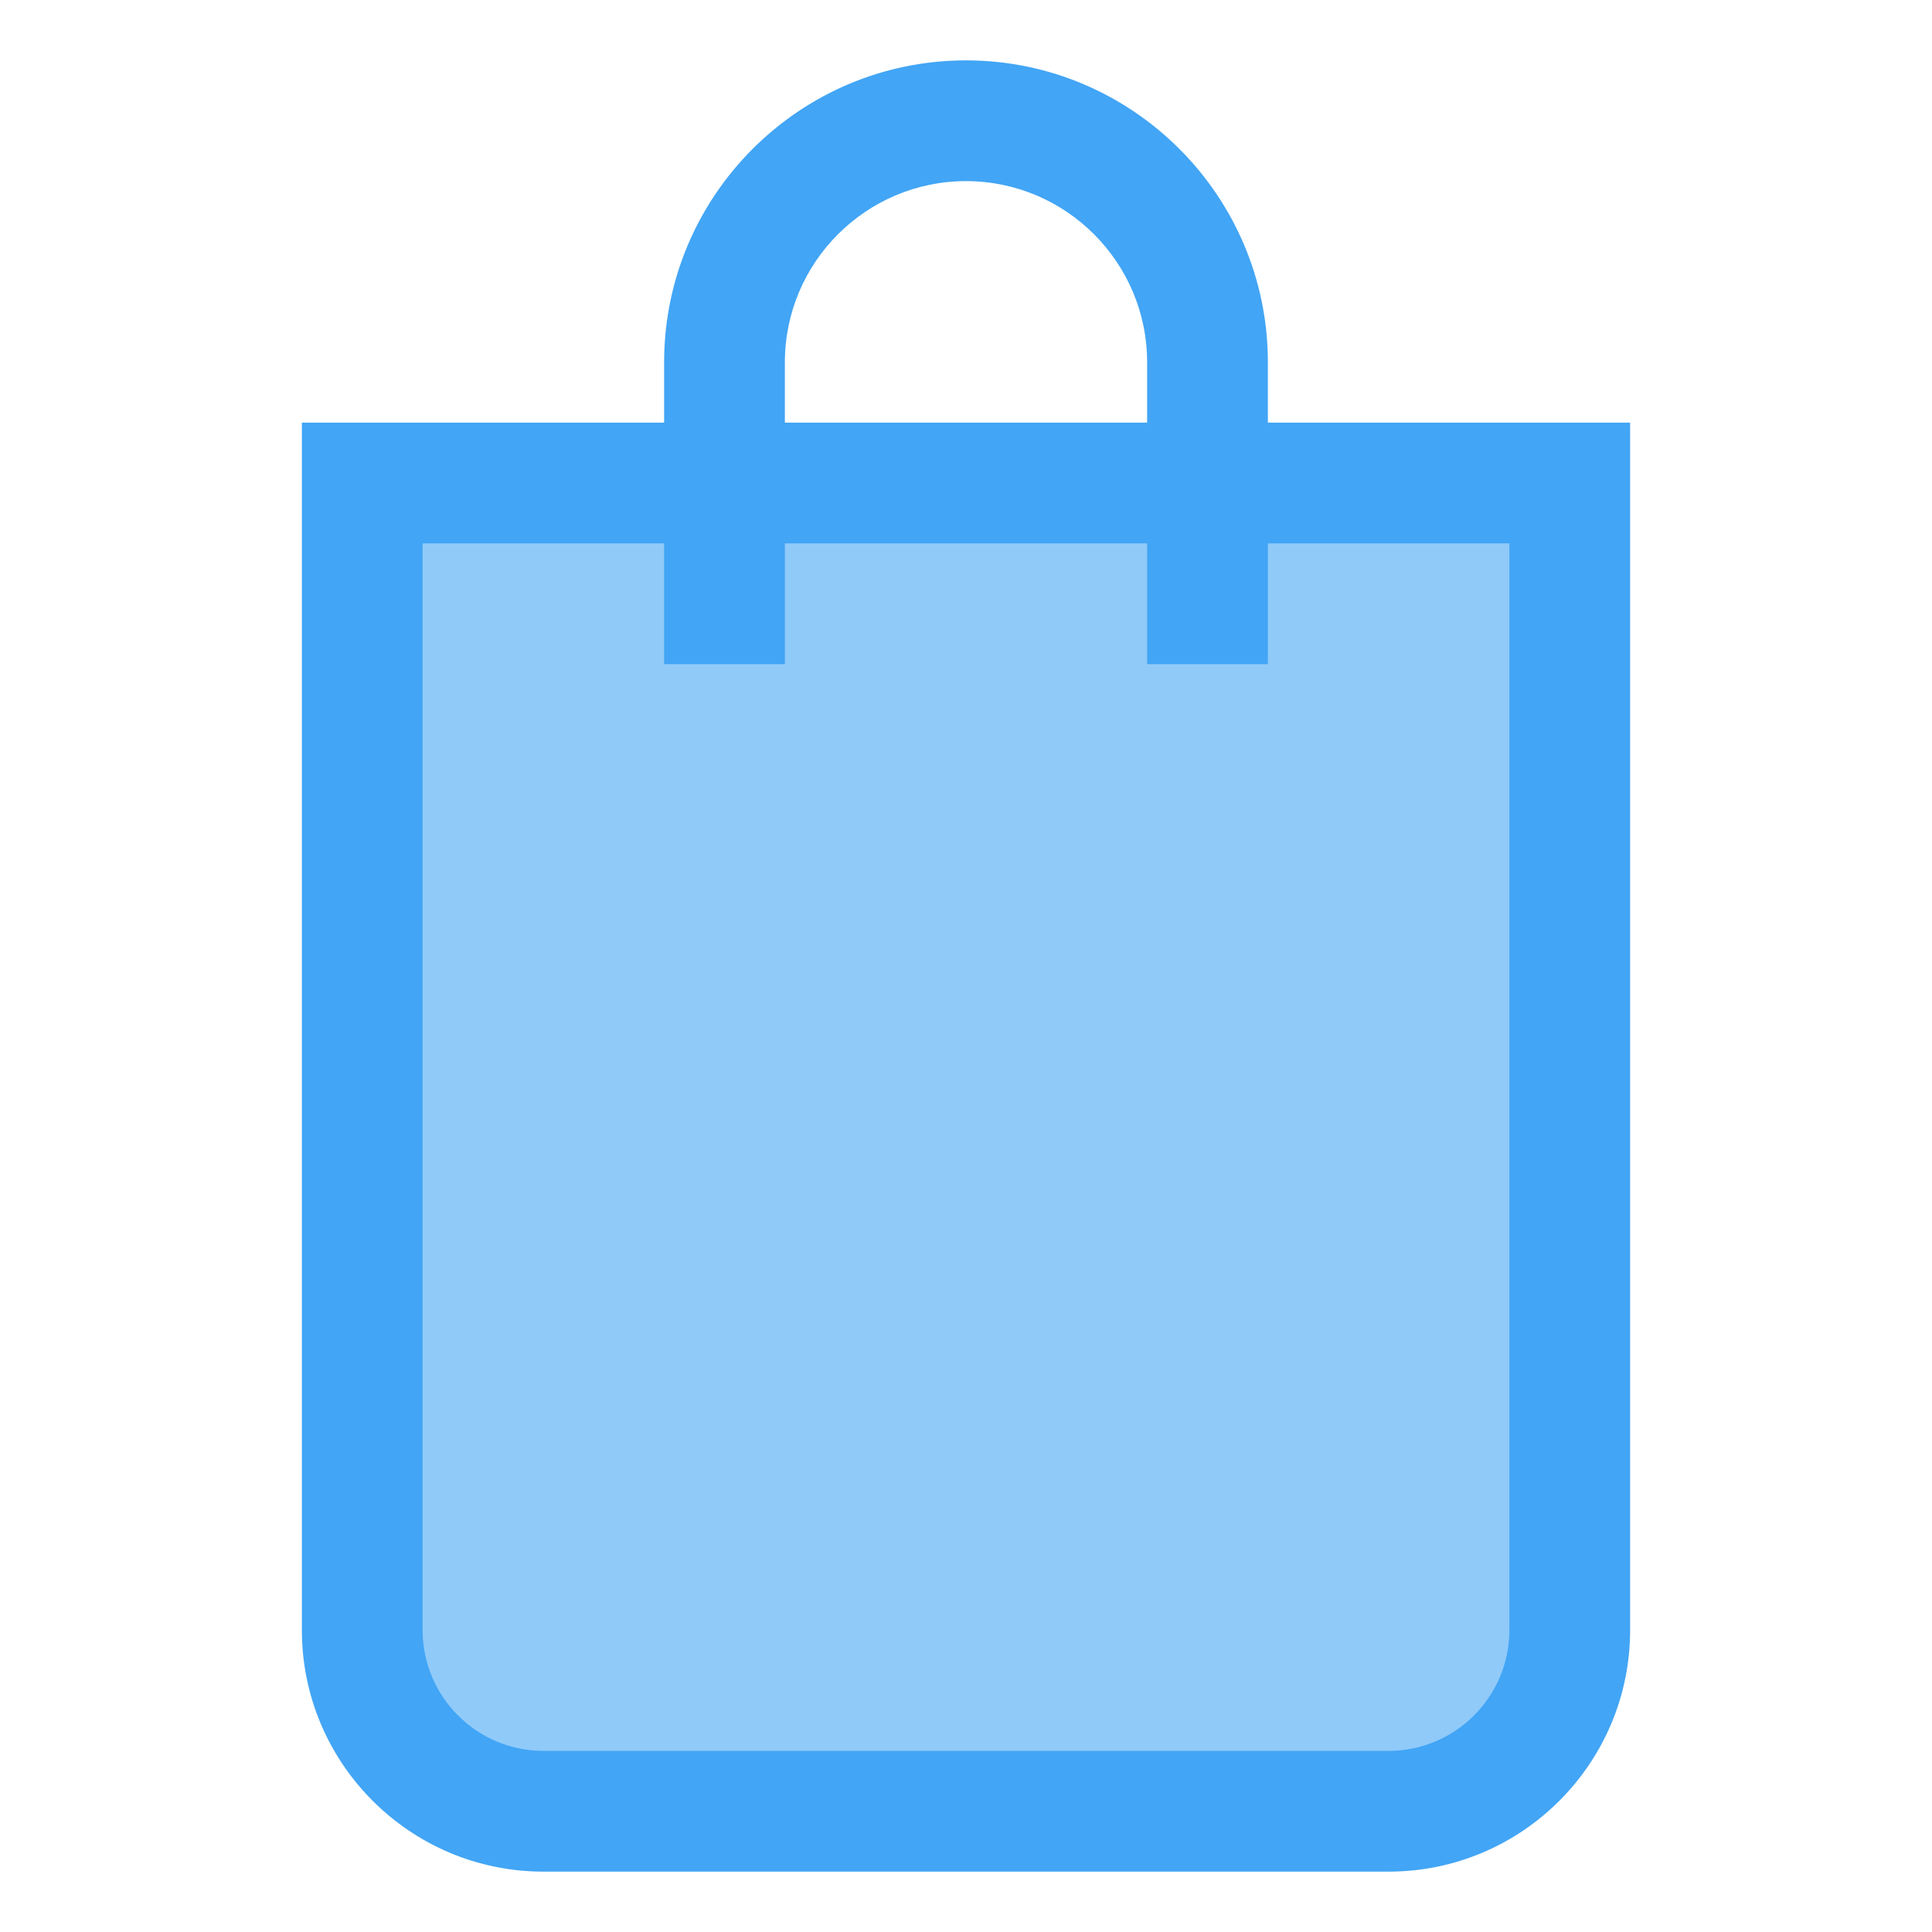
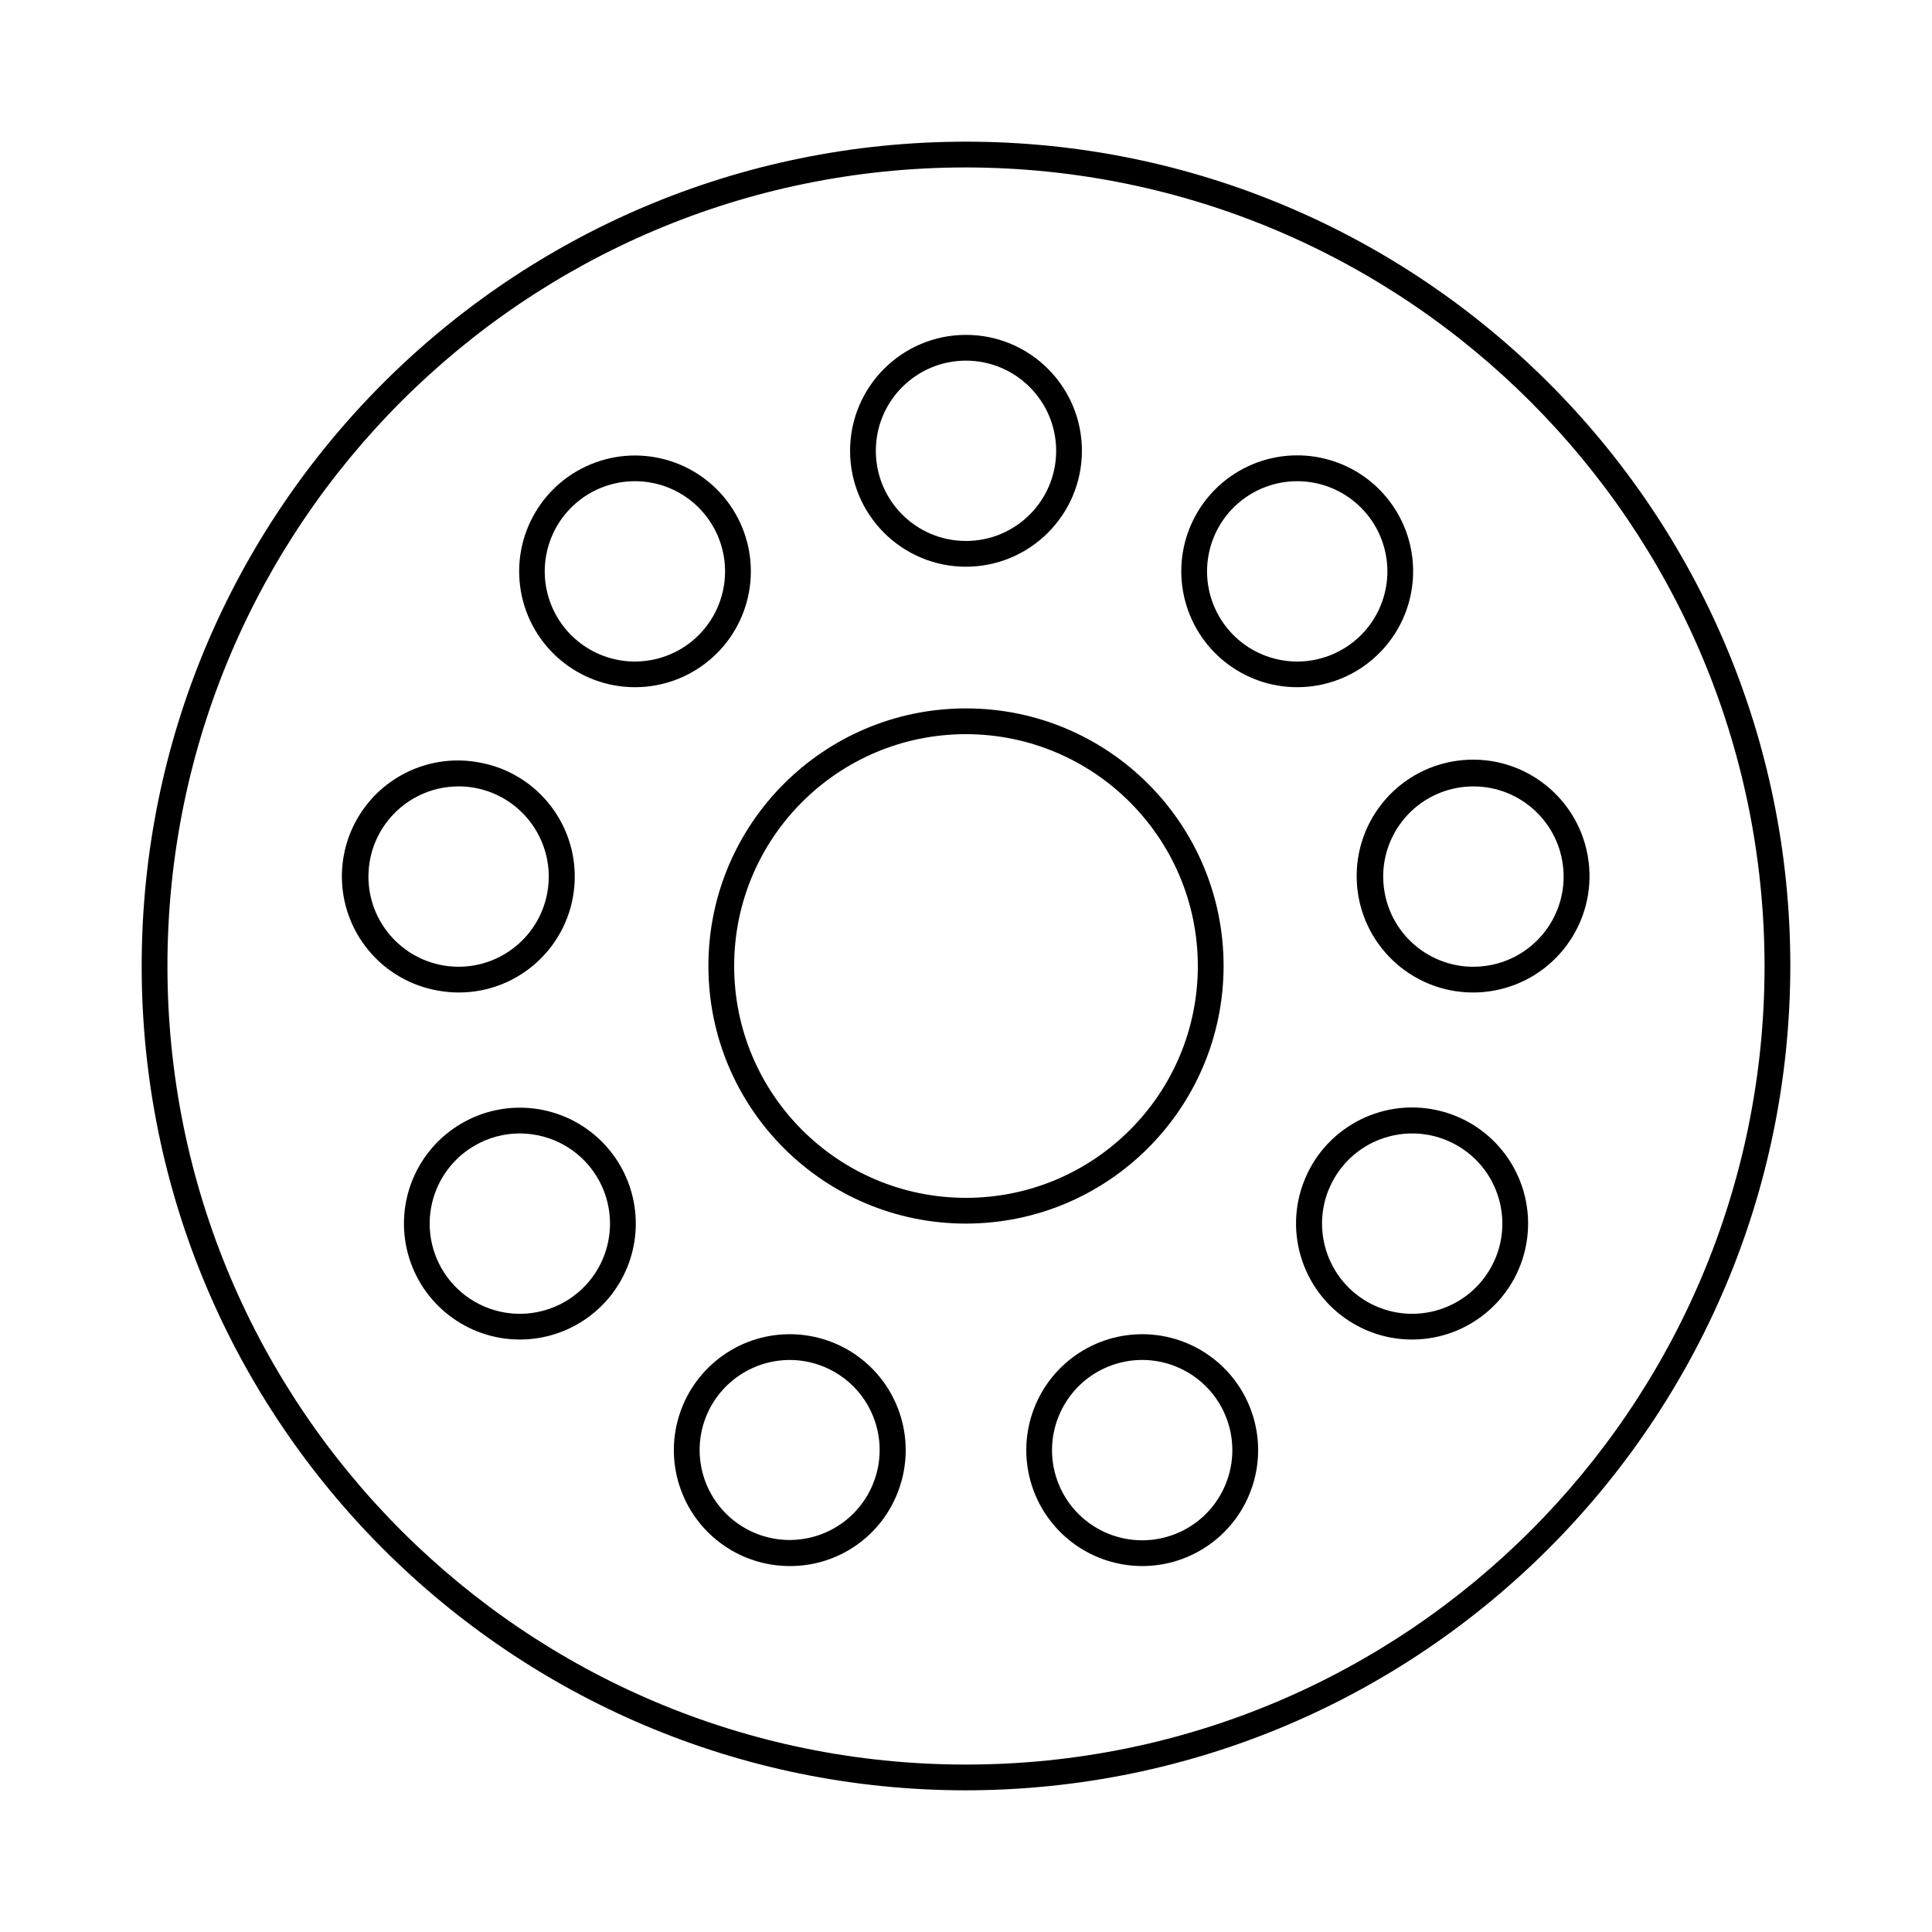
- <svg xmlns="http://www.w3.org/2000/svg" height="512" viewBox="0 0 32 32" width="512">
-   <g id="sopping_bag">
-     <g>
-       <g>
-         <path d="m9 30c-1.654 0-3-1.346-3-3v-19h20v19c0 1.654-1.346 3-3 3z" fill="#90caf9" />
-       </g>
-       <path d="m21 7v-1c0-2.757-2.243-5-5-5s-5 2.243-5 5v1h-6v20c0 2.206 1.794 4 4 4h14c2.206 0 4-1.794 4-4v-20zm-8-1c0-1.654 1.346-3 3-3s3 1.346 3 3v1h-6zm12 21c0 1.103-.897 2-2 2h-14c-1.103 0-2-.897-2-2v-18h4v2h2v-2h6v2h2v-2h4z" fill="#42a5f5" />
-     </g>
-   </g>
+ <svg xmlns="http://www.w3.org/2000/svg" id="Layer_1" height="512" viewBox="0 0 150 150" width="512" data-name="Layer 1">
+   <path d="m75 139a64 64 0 1 1 64-64 64.072 64.072 0 0 1 -64 64zm0-126a62 62 0 1 0 62 62 62.07 62.07 0 0 0 -62-62z" />
+   <path d="m75 95a20 20 0 1 1 20-20 20.023 20.023 0 0 1 -20 20zm0-38a18 18 0 1 0 18 18 18.021 18.021 0 0 0 -18-18z" />
+   <path d="m75 44a9 9 0 1 1 9-9 9.01 9.01 0 0 1 -9 9zm0-16a7 7 0 1 0 7 7 7.009 7.009 0 0 0 -7-7z" />
+   <path d="m49.3 53.354a8.994 8.994 0 1 1 5.778-2.1 8.982 8.982 0 0 1 -5.778 2.1zm-.012-15.993a7 7 0 1 0 5.368 2.5 6.971 6.971 0 0 0 -5.373-2.5z" />
+   <path d="m35.628 77.057a9.033 9.033 0 0 1 -1.583-.14 9 9 0 1 1 3.126-17.726 9 9 0 0 1 -1.543 17.866zm-.035-16a7 7 0 1 0 6.907 8.213 7.011 7.011 0 0 0 -5.679-8.11 7.114 7.114 0 0 0 -1.228-.107z" />
+   <path d="m40.375 104a9 9 0 0 1 -4.516-16.792 9 9 0 1 1 4.516 16.792zm-.027-16a6.959 6.959 0 0 0 -3.489.941 7 7 0 1 0 5.312-.7 7.063 7.063 0 0 0 -1.823-.241z" />
+   <path d="m61.31 121.588a9 9 0 1 1 8.466-5.922 8.944 8.944 0 0 1 -8.466 5.922zm0-16a7.011 7.011 0 0 0 -6.573 4.609 6.988 6.988 0 1 0 6.573-4.609z" />
+   <path d="m88.69 121.588a9.017 9.017 0 0 1 -8.466-5.922 9 9 0 1 1 8.466 5.922zm-6.59-6.606a7 7 0 1 0 4.183-8.972 7.009 7.009 0 0 0 -4.183 8.972z" />
+   <path d="m109.625 104a8.956 8.956 0 0 1 -4.484-1.2 9.008 9.008 0 1 1 4.484 1.2zm-3.484-2.936a7 7 0 1 0 -2.562-9.562 7.007 7.007 0 0 0 2.562 9.562z" />
+   <path d="m114.372 77.057a9.039 9.039 0 1 1 1.583-.14 9.033 9.033 0 0 1 -1.583.14zm.035-16a7.123 7.123 0 0 0 -1.23.107 7 7 0 0 0 2.43 13.788 7 7 0 0 0 -1.2-13.895z" />
+   <path d="m100.705 53.354a9 9 0 1 1 6.9-3.21 8.982 8.982 0 0 1 -6.9 3.21zm.012-15.993a7 7 0 1 0 4.494 1.634 6.99 6.99 0 0 0 -4.494-1.634z" />
</svg>
